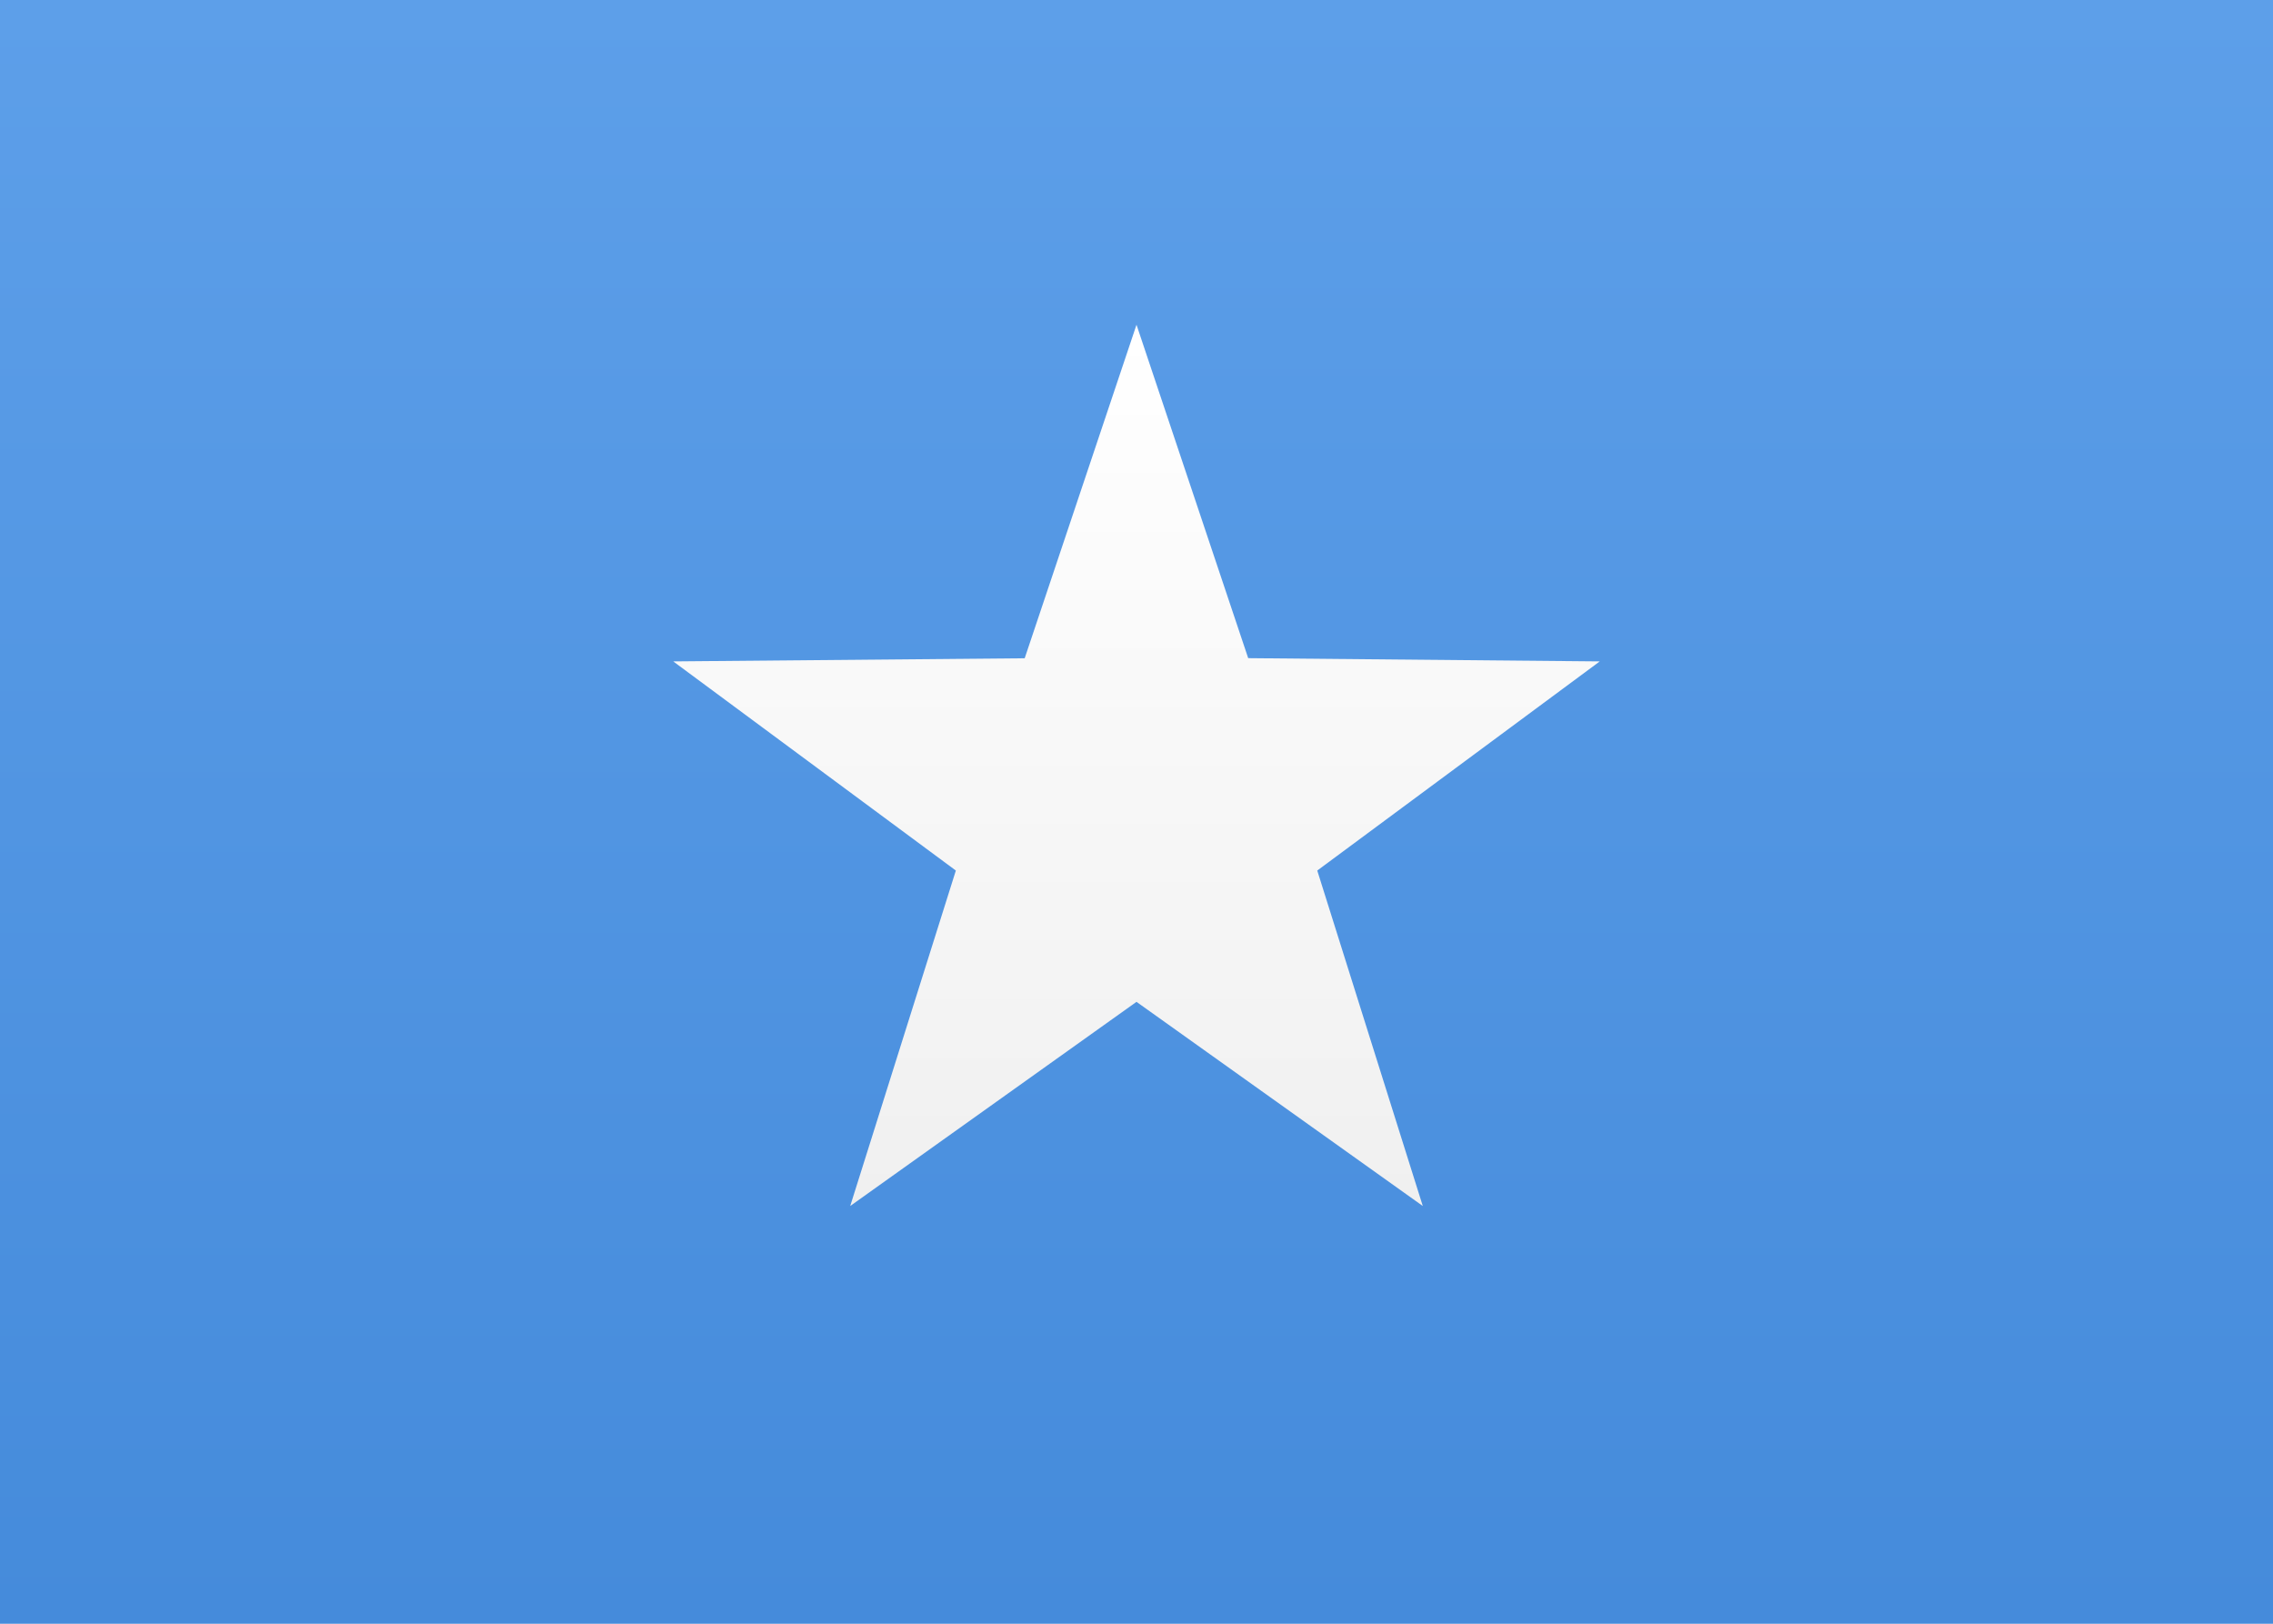
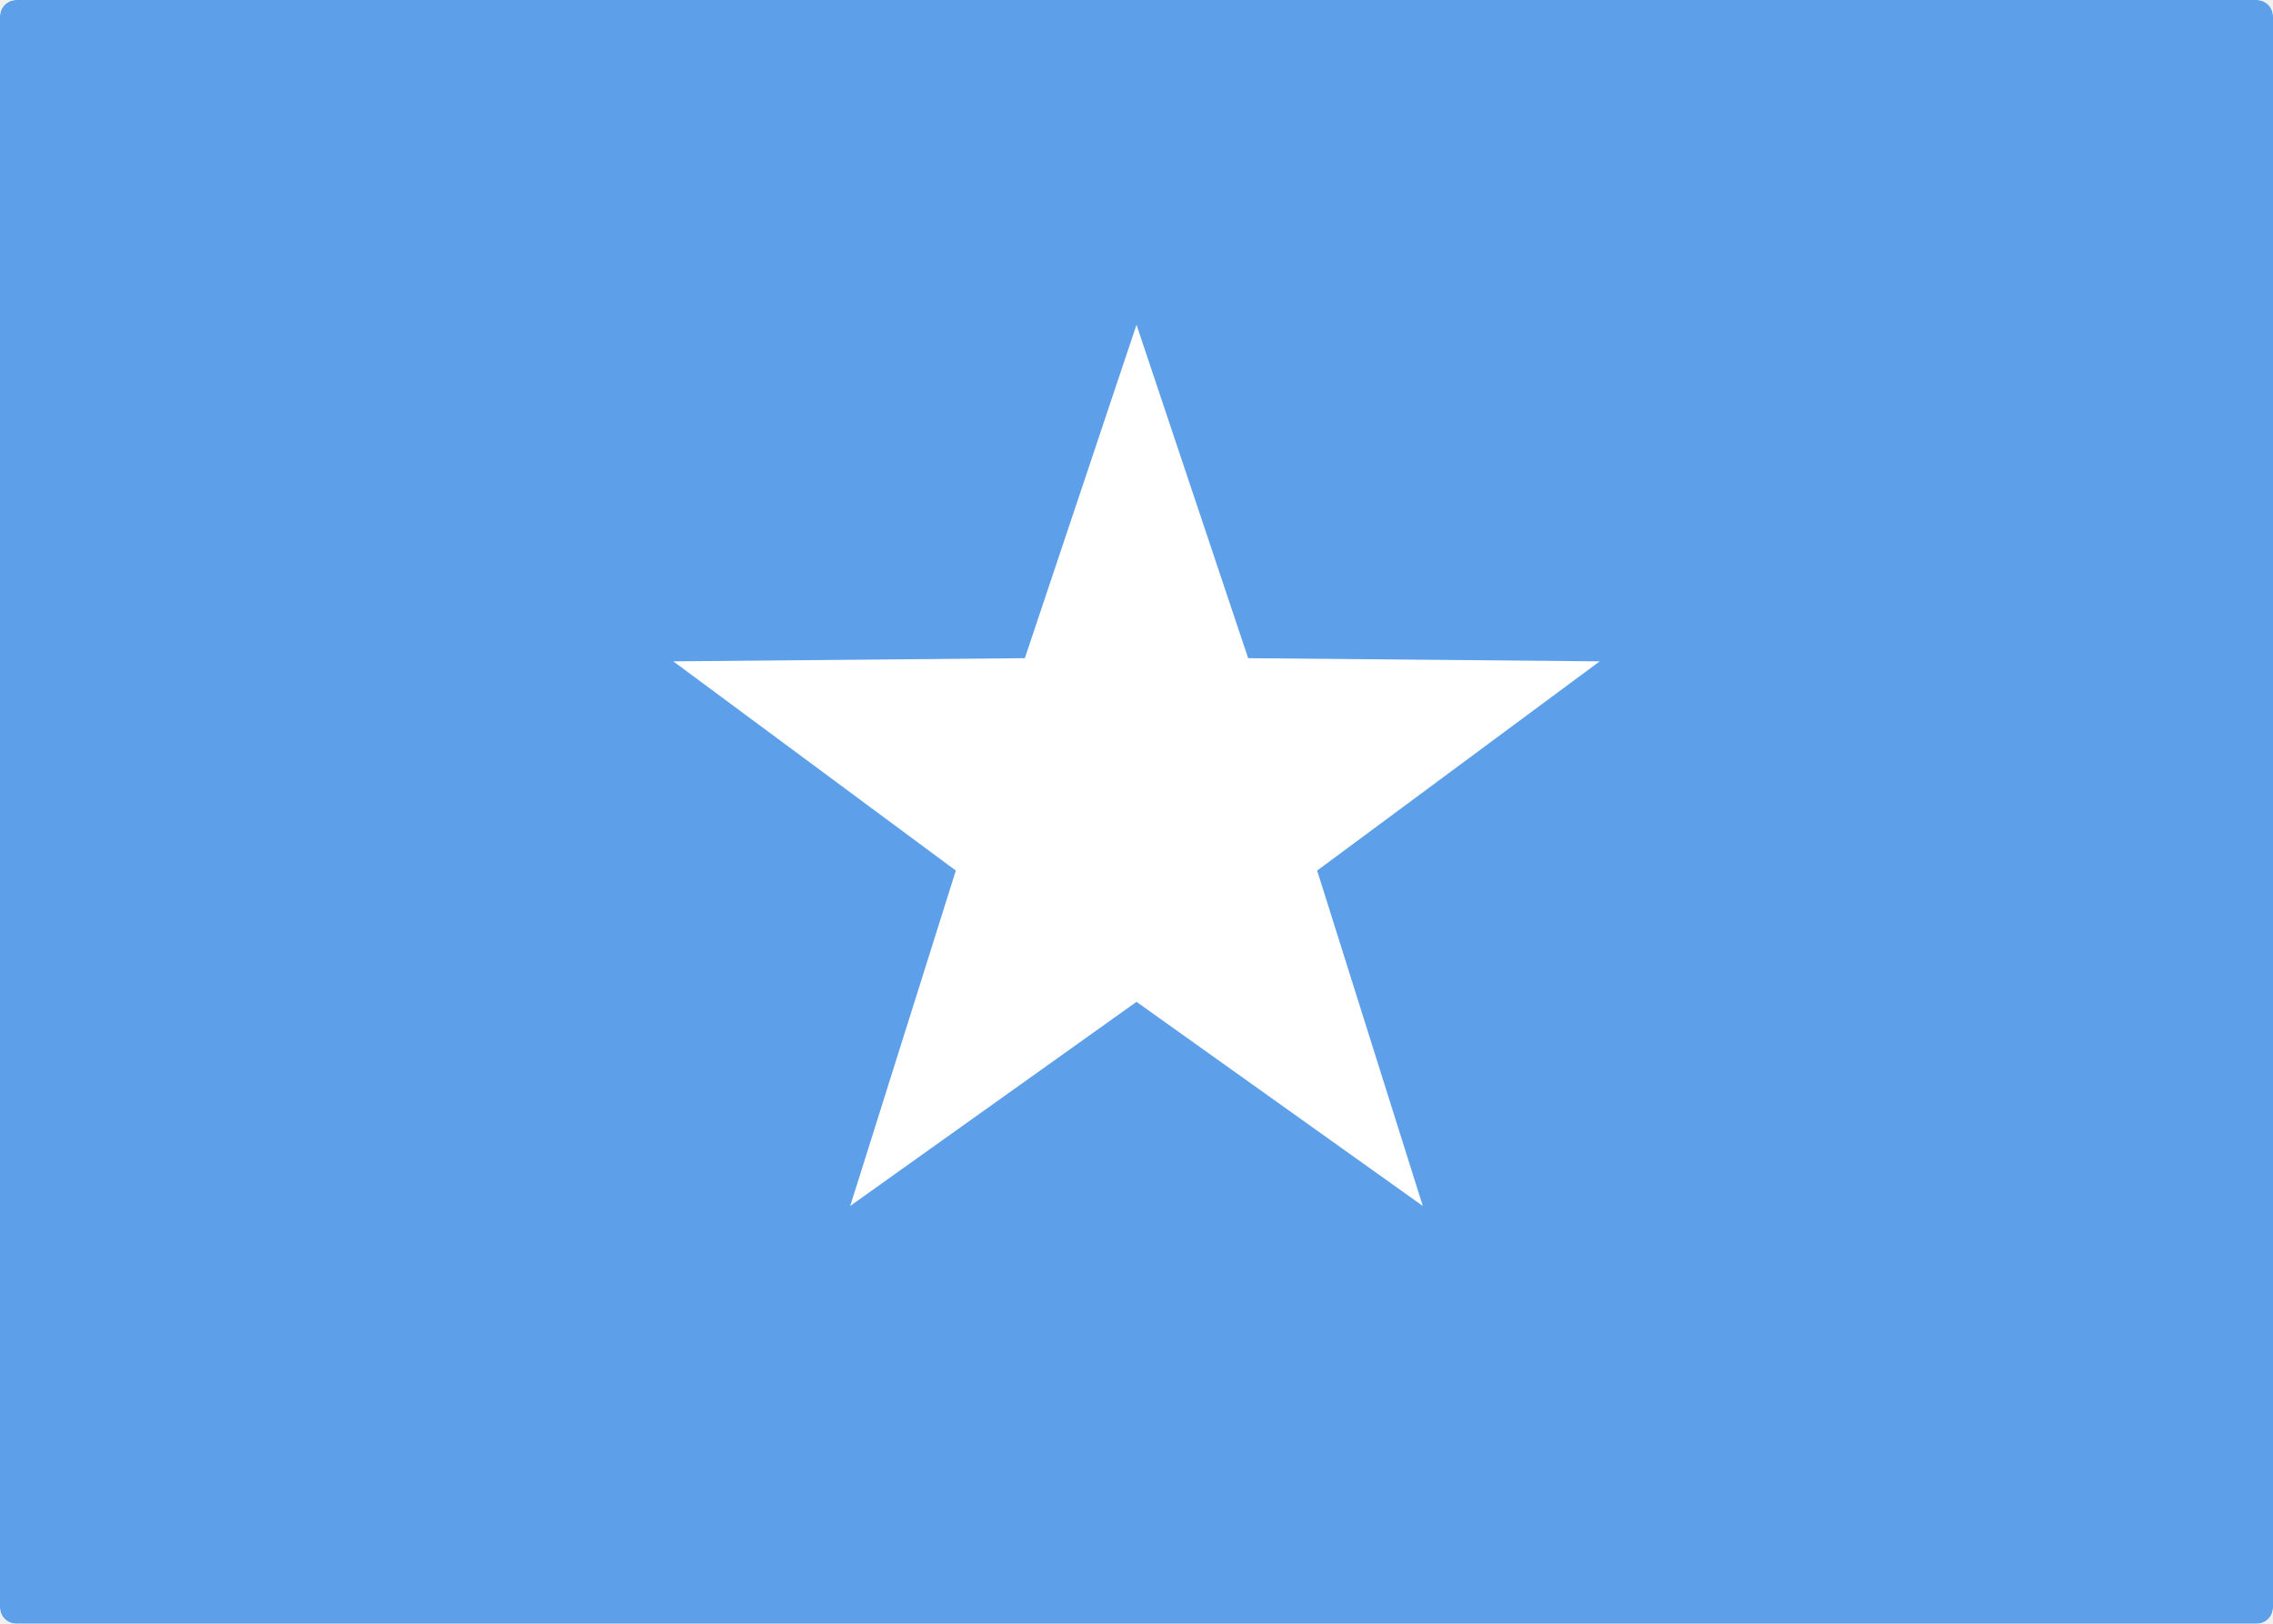
- <svg xmlns="http://www.w3.org/2000/svg" width="21" height="15" viewBox="0 0 21 15">
+ <svg xmlns="http://www.w3.org/2000/svg" xmlns:xlink="http://www.w3.org/1999/xlink" width="280" height="200" viewBox="0 0 280 200">
  <defs>
-     <linearGradient x1="50%" y1="0%" x2="50%" y2="100%" id="a">
-       <stop stop-color="#FFF" offset="0%" />
-       <stop stop-color="#F0F0F0" offset="100%" />
-     </linearGradient>
-     <linearGradient x1="50%" y1="0%" x2="50%" y2="100%" id="b">
-       <stop stop-color="#5D9FE9" offset="0%" />
-       <stop stop-color="#458BDB" offset="100%" />
-     </linearGradient>
+     <rect id="a" width="280" height="200" rx="2" />
  </defs>
  <g fill="none" fill-rule="evenodd">
-     <path fill="url(#a)" d="M0 0h21v15H0z" />
-     <path fill="url(#b)" d="M0 0h21v15H0z" />
-     <path fill="url(#a)" d="M10.5 9.255l-2.645 1.886.976-3.099L6.22 6.11l3.247-.029L10.5 3l1.032 3.08 3.248.03-2.61 1.932.975 3.099z" />
+     <mask id="b" fill="#fff">
+       <use xlink:href="#a" />
+     </mask>
+     <use fill="#FFF" xlink:href="#a" />
+     <rect fill="#5D9FE9" mask="url(#b)" width="280" height="200" rx="2" />
+     <path fill="#FFF" mask="url(#b)" d="M140 123.4l-35.267 25.141 13.012-41.31-34.808-25.772 43.309-.39L140 40l13.754 41.069 43.31.39-34.81 25.772 13.013 41.31z" />
  </g>
</svg>
